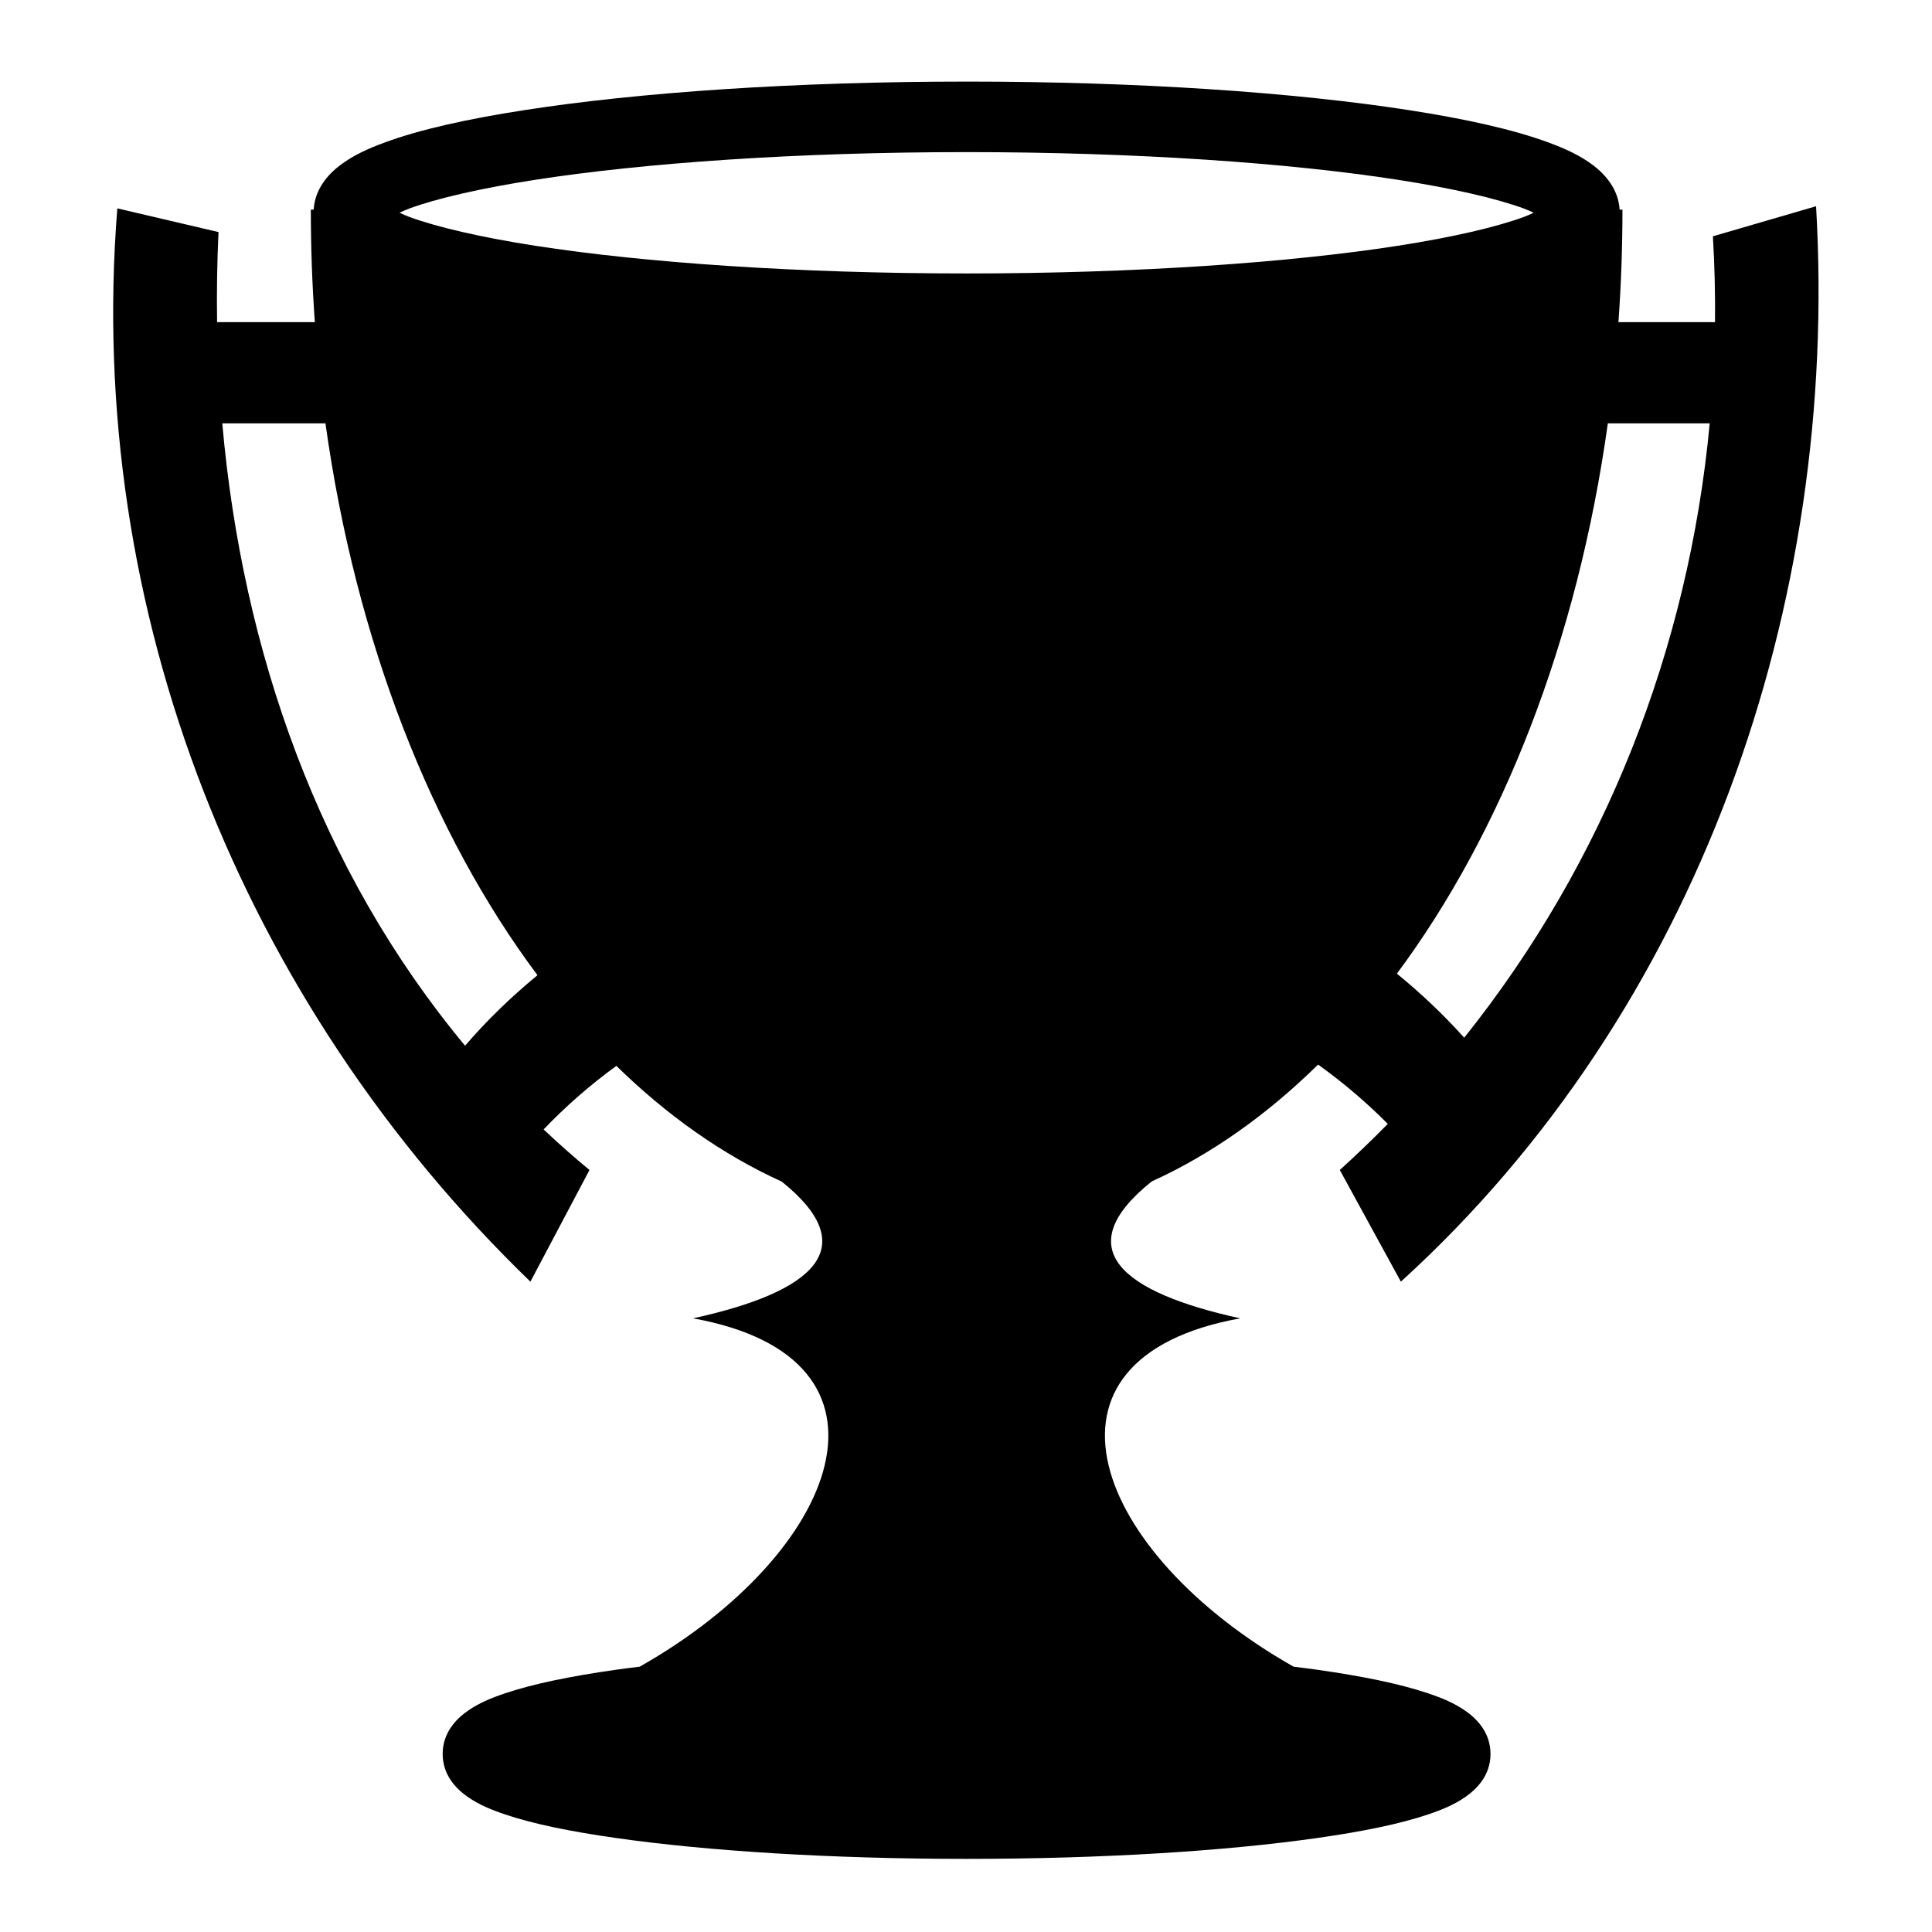
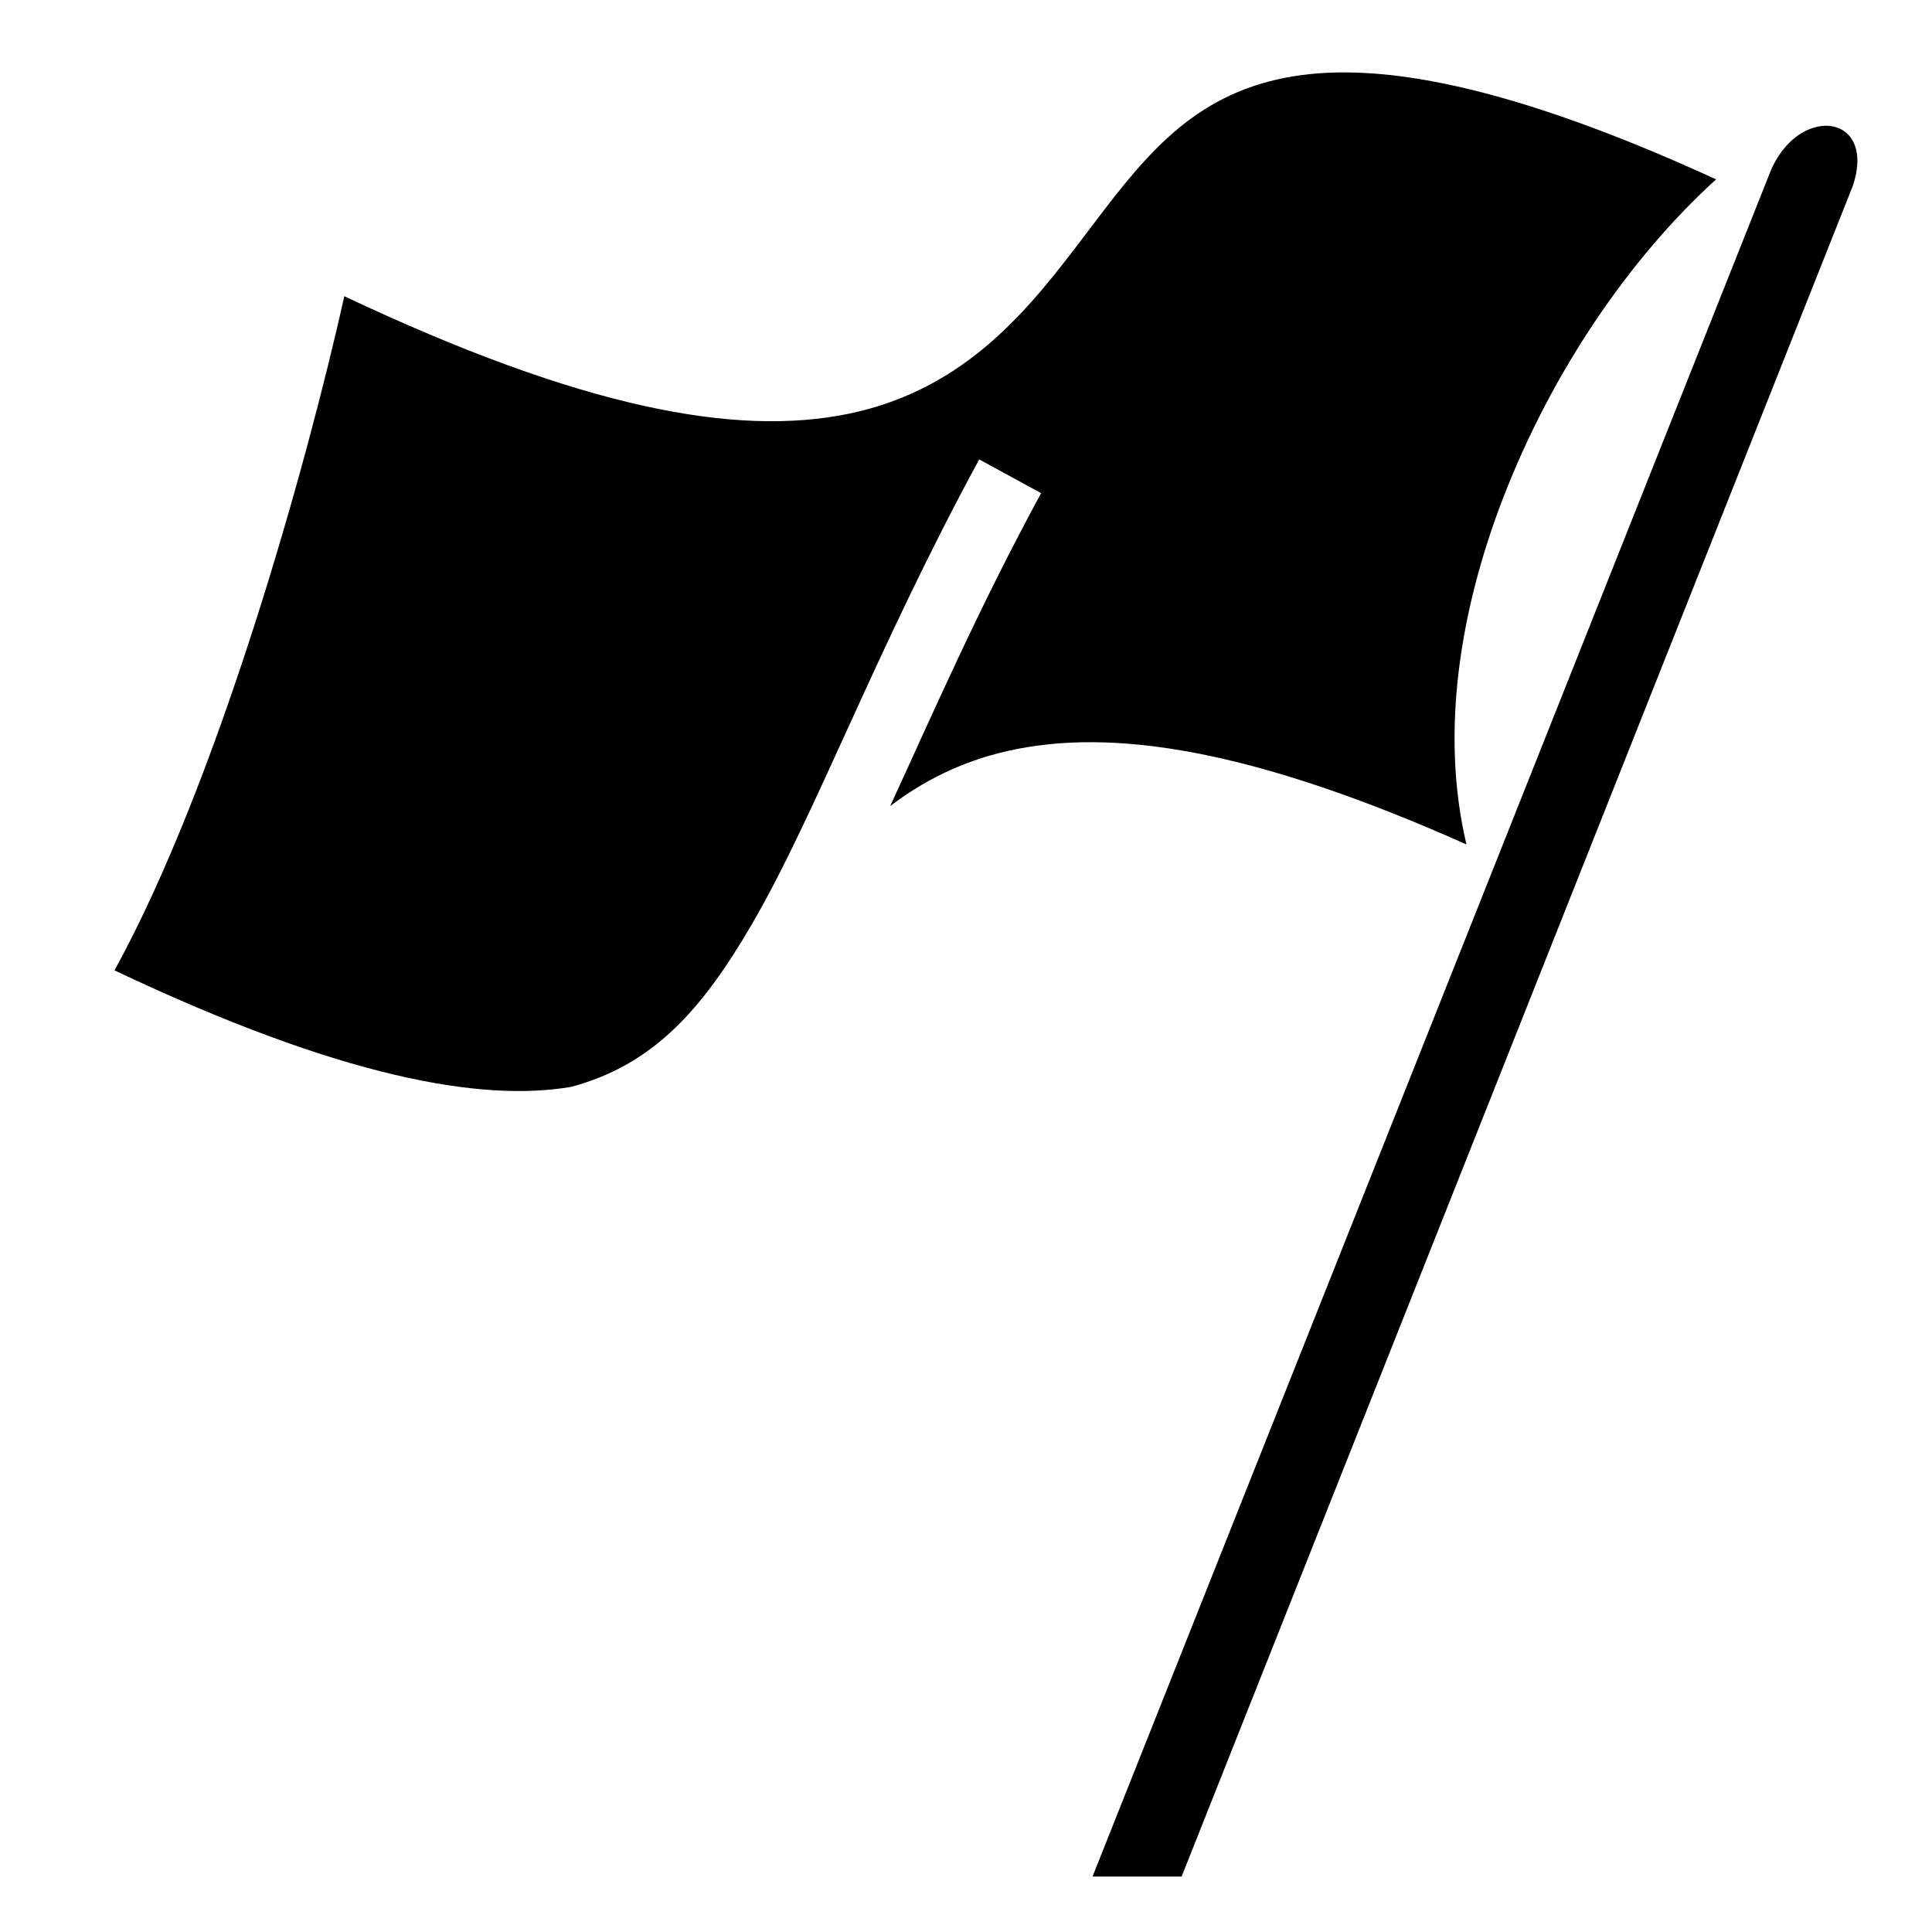
<svg xmlns="http://www.w3.org/2000/svg" viewBox="0 0 512 512" style="height: 512px; width: 512px;">
-   <g id="icon" transform="translate(0,0)">
-     <path d="M256.156 21.625c-45.605 0-86.876 2.852-117.22 7.563-15.17 2.355-27.554 5.11-36.874 8.53-4.66 1.71-8.568 3.515-11.968 6.094-3.238 2.457-6.65 6.36-6.97 11.75h-.75c0 10.08.362 20.022 1.064 29.813H57.53c-.12-7.952.003-15.922.376-23.875l-26.812-6.28C22.55 161.892 64.1 265.716 140.564 339.655l15.655-29.594c-4.198-3.477-8.25-7.063-12.157-10.75 5.846-6.112 12.293-11.76 19.28-16.843 13.468 13.172 28.182 23.565 43.813 30.655 22.114 17.744 8.053 29.368-23.5 36.25 58.863 10.6 38.948 62.267-14.125 92.313-2.14.27-4.256.523-6.28.812-12.047 1.718-21.876 3.71-29.406 6.25-3.765 1.27-6.958 2.6-9.906 4.656-2.95 2.055-6.626 5.705-6.626 11.406 0 5.702 3.677 9.32 6.626 11.375 2.948 2.055 6.14 3.387 9.906 4.657 7.53 2.54 17.36 4.532 29.406 6.25 24.094 3.436 56.784 5.53 92.906 5.53 36.123 0 68.812-2.094 92.906-5.53 12.048-1.718 21.877-3.71 29.407-6.25 3.764-1.27 6.957-2.602 9.905-4.656 2.948-2.055 6.625-5.674 6.625-11.375 0-5.702-3.677-9.352-6.625-11.407-2.948-2.055-6.14-3.387-9.906-4.656-7.53-2.54-17.36-4.532-29.408-6.25-2.013-.287-4.12-.544-6.25-.813-53.076-30.045-72.99-81.71-14.125-92.312-31.568-6.886-45.63-18.522-23.468-36.28 15.74-7.15 30.547-17.655 44.092-30.97 6.648 4.773 12.84 10.038 18.47 15.72-4.105 4.172-8.338 8.257-12.72 12.217l16.188 29.594c79.118-71.955 116.195-179.53 110.03-285l-27.342 7.97c.45 7.61.64 15.19.562 22.75h-25.594c.702-9.792 1.063-19.735 1.063-29.814h-.75c-.323-5.39-3.763-9.293-7-11.75-3.402-2.58-7.31-4.383-11.97-6.093-9.32-3.422-21.704-6.177-36.875-8.532-30.342-4.71-71.613-7.563-117.22-7.563zm0 18.688c44.822 0 85.426 2.854 114.344 7.343 14.46 2.245 26.06 4.932 33.313 7.594 1.04.382 1.775.75 2.625 1.125-.85.375-1.58.742-2.625 1.125-7.252 2.662-18.854 5.38-33.313 7.625-28.918 4.49-69.522 7.344-114.344 7.344-44.82 0-85.425-2.855-114.344-7.345-14.46-2.245-26.06-4.963-33.312-7.625-1.05-.386-1.77-.748-2.625-1.125.853-.376 1.577-.74 2.625-1.125 7.252-2.662 18.853-5.35 33.313-7.594 28.918-4.49 69.522-7.343 114.343-7.343zm-197.25 71.874H86.25c8.057 57.878 28.23 108.83 56.188 146.25-6.974 5.74-13.407 11.968-19.188 18.688-38.648-46.456-59.042-104.647-64.344-164.938zm367.188 0h27C447.51 171.82 425.336 228.34 388.03 275c-5.44-6.055-11.406-11.73-17.842-16.97 27.81-37.38 47.873-88.175 55.906-145.842z" fill="currentColor" fill-opacity="1" />
+   <g id="icon" transform="translate(0,0)" style="">
+     <path d="M356.688 19.188c-6.83-.032-12.837.64-18.125 1.843-24.178 5.495-36.437 21.983-50.938 41.157-14.5 19.175-31.317 40.993-62.78 47.47C195.08 115.78 154.27 108.253 91.25 78.5c-10.013 44.88-33.406 128.62-60.906 178.656 60.093 28.5 97.245 34.926 121 30.875.01 0 .02.004.03 0 21.59-5.827 34.487-20.094 47.876-43.092 17.014-29.227 32.563-72.198 60.25-123.188l16.406 8.938c-16.69 30.735-28.802 58.617-40 82.937 8.552-6.512 18.633-11.77 31.063-14.594 27.71-6.296 65.053-.495 121.655 24.75-6.932-29.276-1.885-61.913 9.875-92.218 12.686-32.69 33.038-62.907 56.28-84.03-42.595-19.553-73.152-27.554-95.124-28.282-1.01-.033-1.993-.058-2.97-.063zm127.54 14.144c-.858-.025-1.752.062-2.664.266-4.378.977-8.94 4.424-12.084 11.097L289.53 497.31h23.61L490.972 49.368c3.475-10.153-.75-15.86-6.746-16.035z" fill="currentColor" fill-opacity="1" />
  </g>
</svg>
